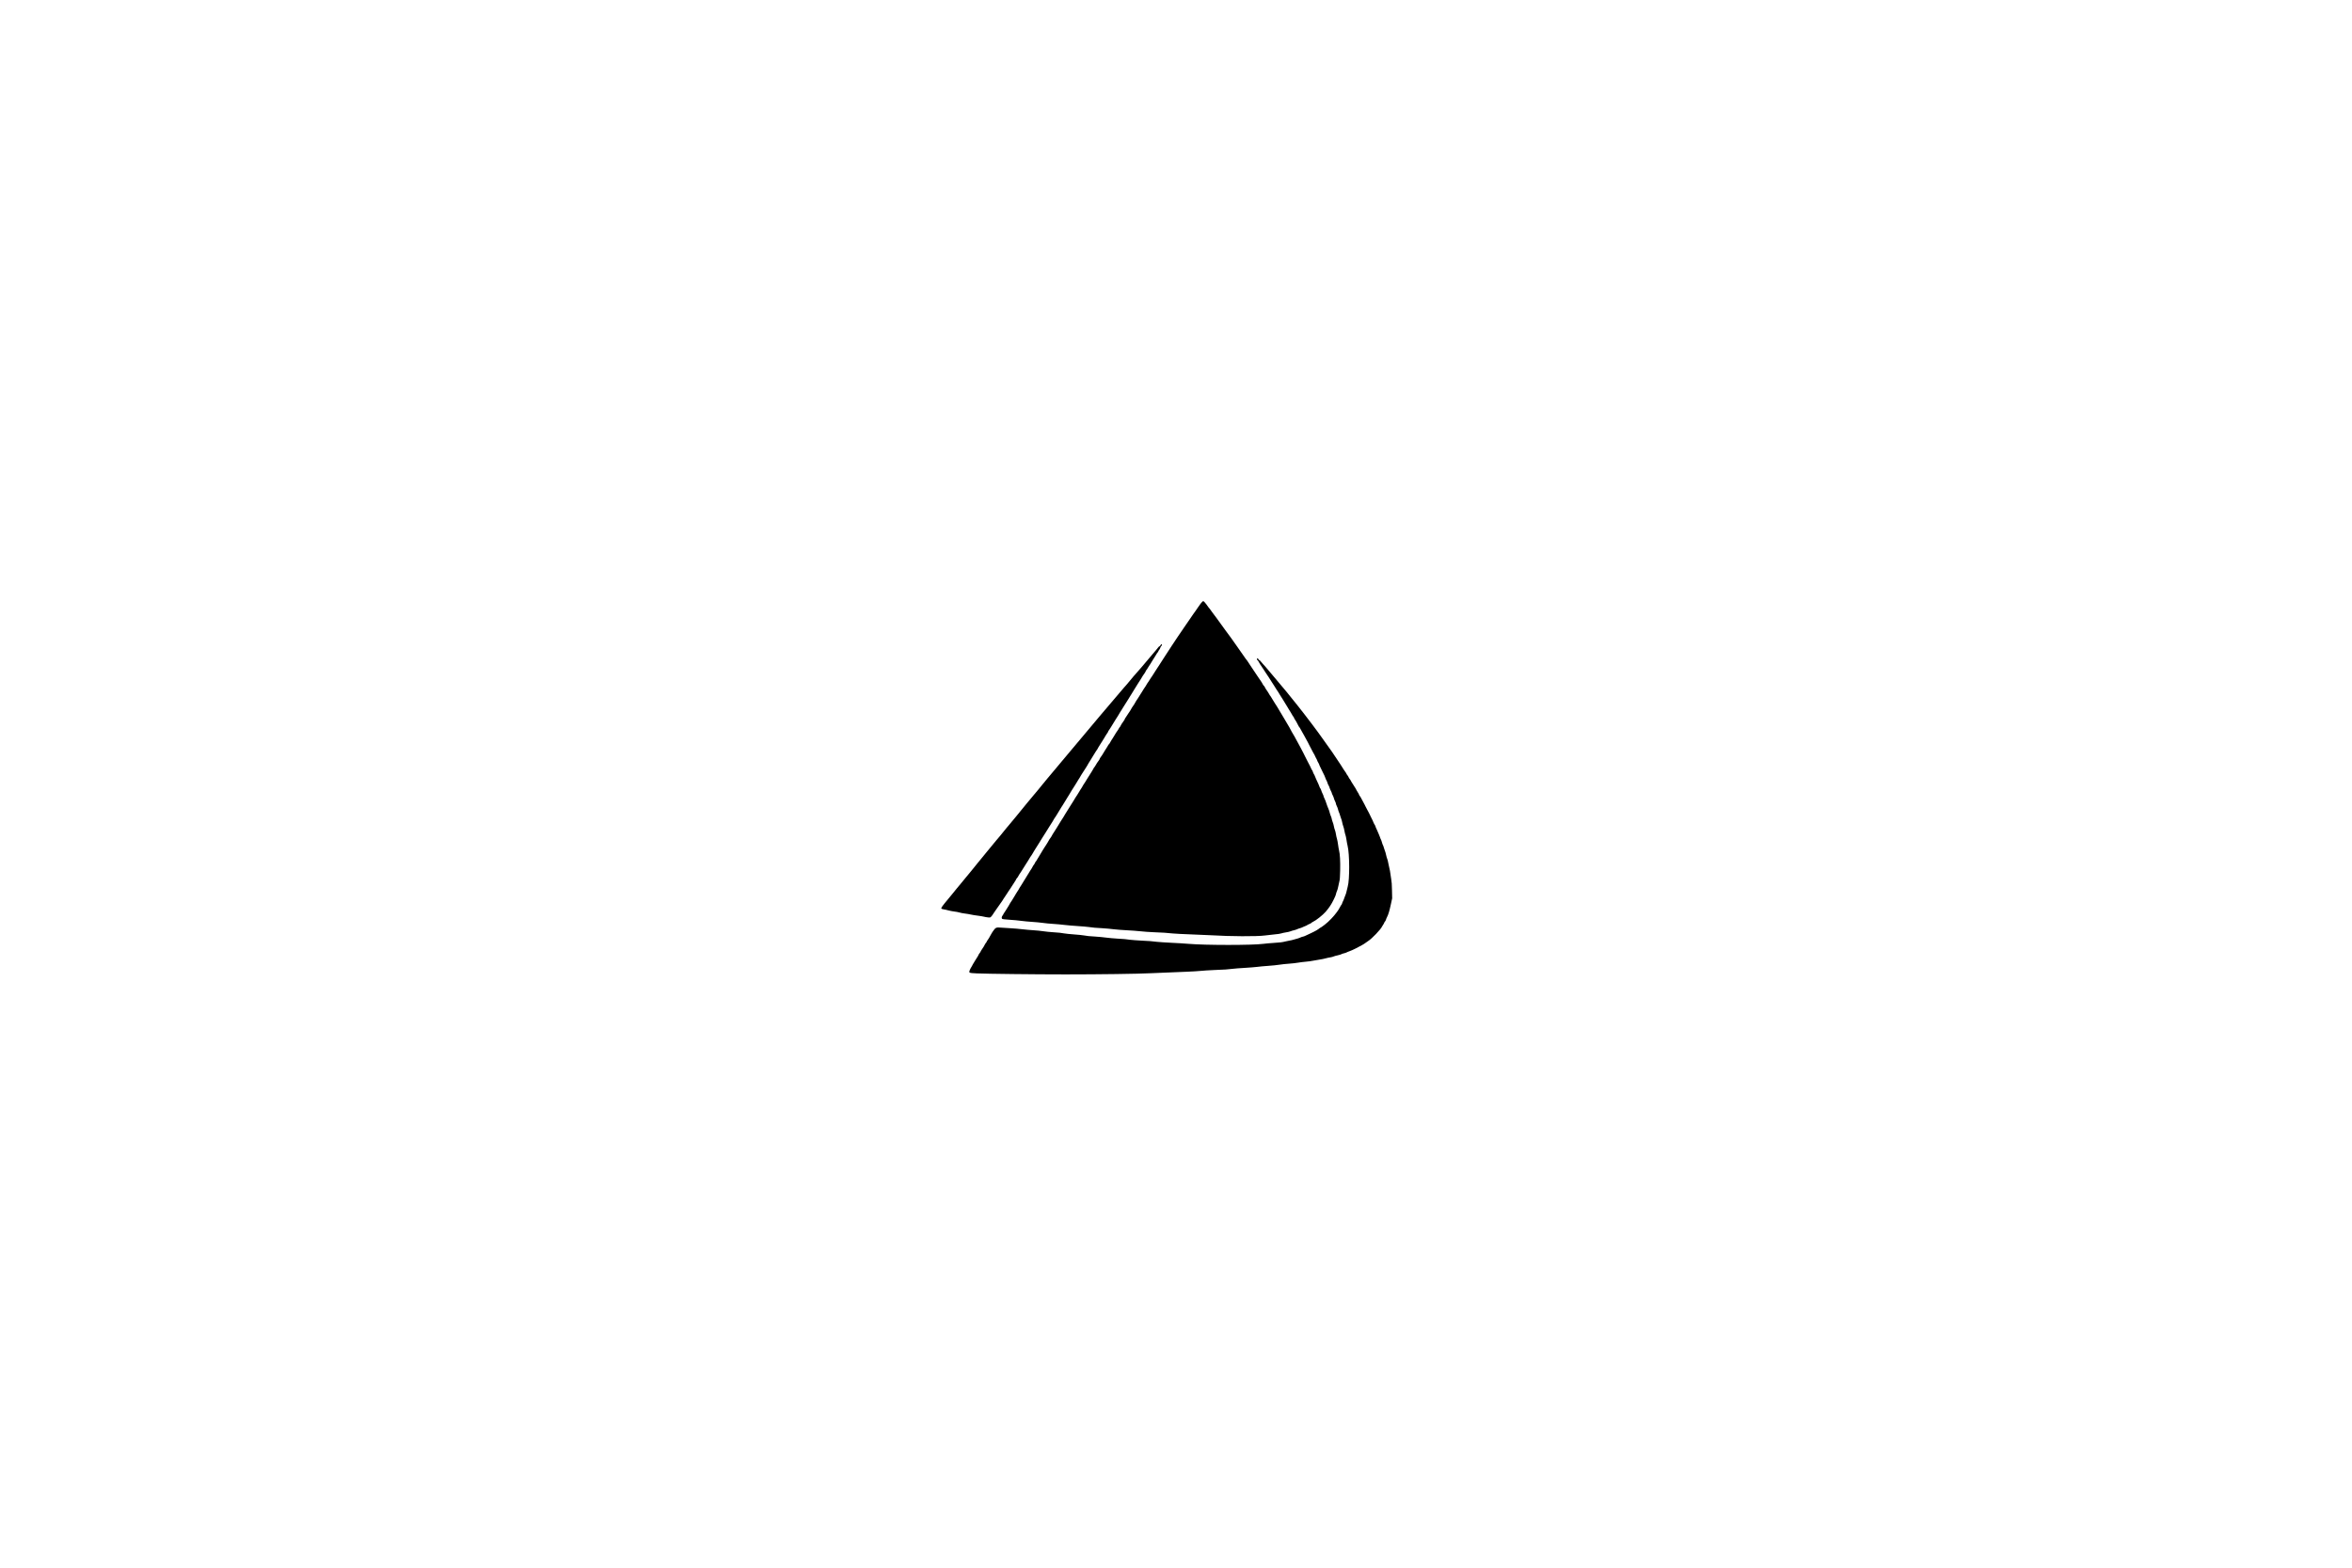
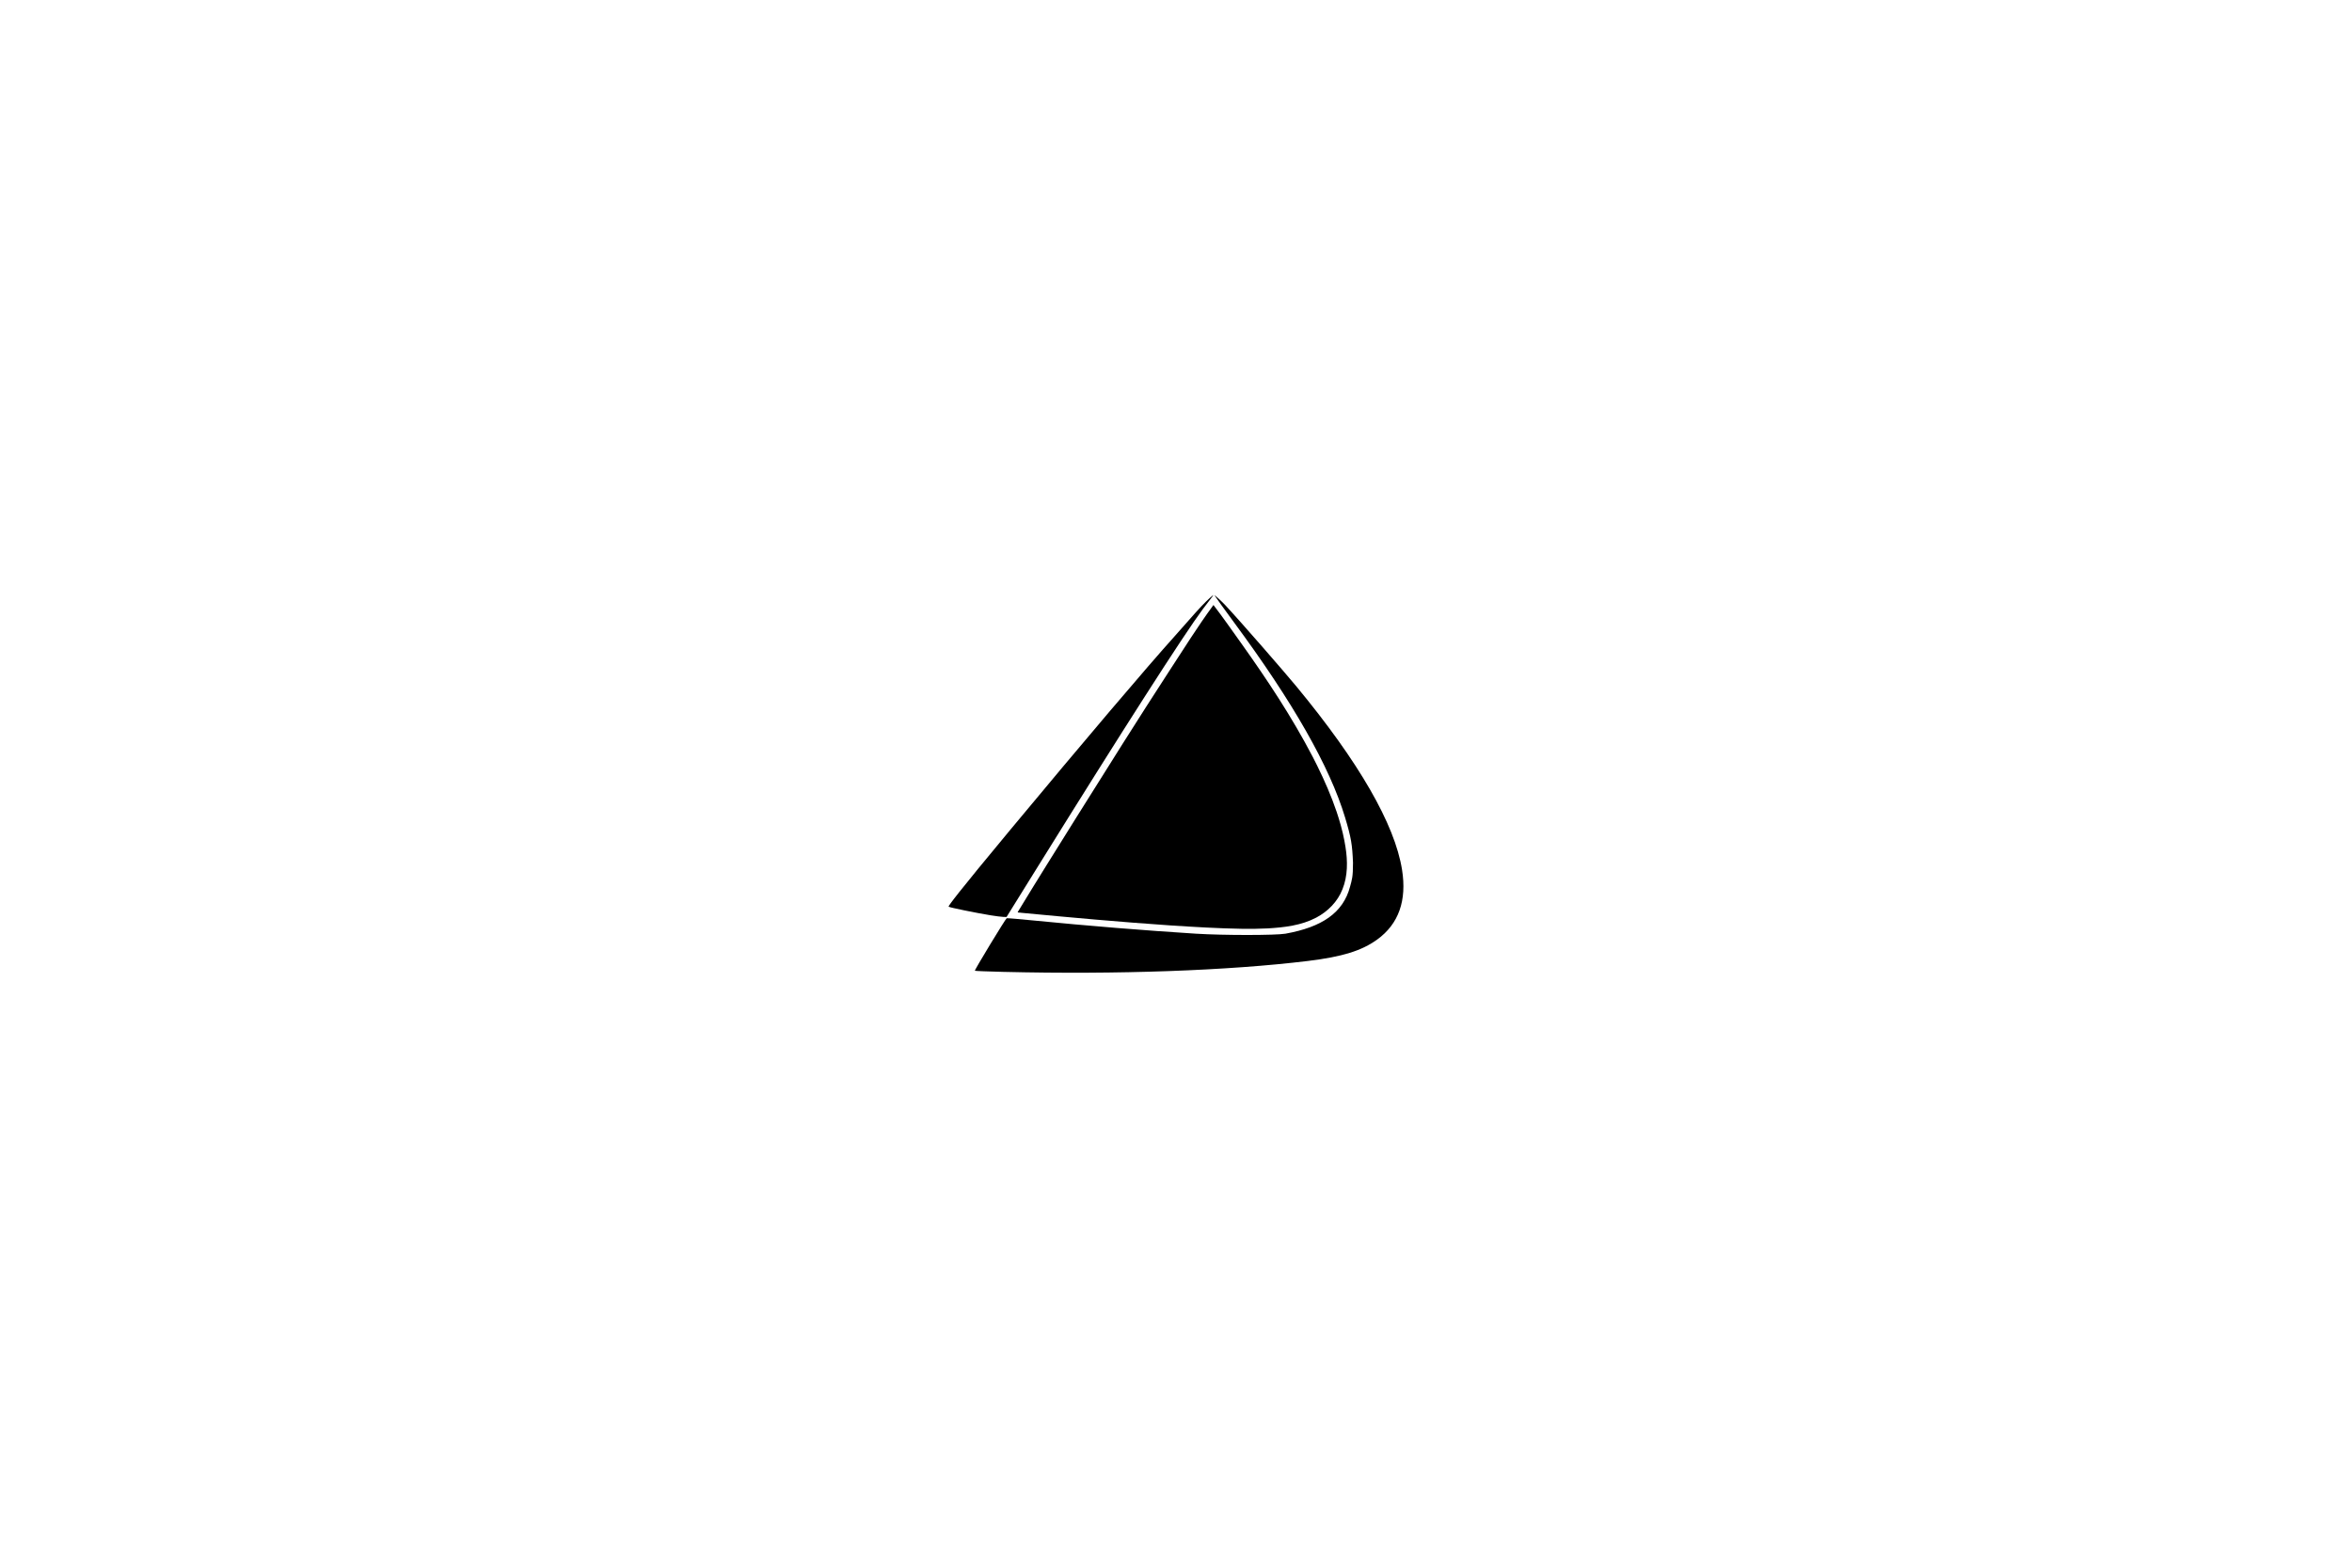
- <svg xmlns="http://www.w3.org/2000/svg" version="1.0" width="7030pt" height="4687pt" viewBox="0 0 7030 4687" preserveAspectRatio="xMidYMid meet">
-   <g transform="translate(0,4687) scale(0.1,-0.1)" fill="#000000" stroke="none">
-     <path d="M35914 28857 c-22 -24 -47 -57 -56 -73 -10 -16 -33 -49 -53 -74 -19 -25 -42 -58 -51 -75 -9 -16 -29 -44 -43 -61 -14 -17 -34 -44 -43 -60 -10 -16 -45 -67 -78 -114 -84 -118 -165 -235 -207 -301 -12 -19 -31 -47 -43 -64 -11 -16 -32 -46 -45 -65 -14 -19 -33 -48 -44 -65 -11 -16 -29 -43 -41 -60 -12 -16 -31 -45 -43 -64 -12 -19 -33 -51 -47 -71 -14 -20 -35 -52 -47 -71 -12 -19 -31 -47 -43 -64 -11 -16 -41 -61 -65 -100 -24 -38 -54 -83 -65 -100 -12 -16 -41 -61 -65 -100 -24 -38 -54 -83 -65 -100 -38 -56 -73 -110 -92 -143 -10 -18 -23 -39 -28 -45 -6 -7 -27 -39 -48 -72 -21 -33 -47 -73 -58 -89 -24 -35 -72 -112 -99 -156 -11 -18 -29 -44 -41 -59 -12 -14 -29 -42 -39 -61 -10 -19 -27 -47 -39 -61 -21 -26 -39 -55 -84 -133 -12 -22 -26 -43 -31 -46 -5 -3 -18 -23 -30 -45 -12 -22 -32 -54 -44 -72 -12 -17 -33 -51 -47 -74 -44 -74 -108 -173 -129 -200 -11 -15 -25 -39 -31 -54 -6 -15 -20 -39 -31 -54 -34 -44 -99 -145 -99 -155 0 -4 -10 -21 -22 -37 -13 -15 -41 -58 -63 -94 -22 -36 -52 -82 -67 -102 -16 -20 -28 -41 -28 -48 0 -6 -11 -27 -25 -46 -48 -64 -105 -154 -105 -165 0 -6 -7 -17 -16 -25 -8 -7 -25 -31 -36 -53 -11 -23 -30 -53 -42 -67 -11 -15 -30 -42 -41 -60 -11 -19 -31 -52 -45 -75 -14 -22 -34 -55 -45 -73 -11 -18 -30 -47 -42 -65 -13 -17 -31 -49 -41 -71 -11 -22 -27 -47 -36 -54 -10 -8 -24 -28 -32 -45 -8 -17 -24 -45 -37 -62 -12 -18 -31 -47 -42 -65 -11 -19 -31 -52 -45 -74 -14 -22 -34 -55 -45 -74 -11 -18 -32 -49 -47 -68 -16 -20 -28 -41 -28 -48 0 -6 -11 -27 -25 -46 -47 -63 -74 -104 -99 -151 -14 -26 -30 -49 -36 -53 -5 -3 -19 -25 -30 -48 -11 -23 -30 -56 -43 -74 -12 -17 -35 -53 -50 -80 -31 -52 -57 -94 -99 -157 -15 -23 -37 -59 -49 -81 -12 -22 -32 -53 -45 -68 -13 -16 -24 -33 -24 -38 0 -5 -15 -31 -32 -58 -18 -27 -42 -64 -53 -82 -11 -18 -31 -52 -45 -75 -14 -24 -34 -55 -44 -71 -55 -82 -73 -110 -84 -133 -7 -14 -22 -39 -35 -57 -12 -17 -33 -51 -47 -74 -14 -23 -43 -70 -65 -104 -22 -35 -48 -76 -57 -91 -24 -40 -38 -63 -68 -109 -14 -22 -31 -51 -38 -65 -7 -14 -22 -39 -35 -56 -12 -18 -31 -47 -42 -65 -11 -18 -29 -47 -40 -64 -11 -18 -33 -54 -49 -81 -16 -27 -36 -60 -45 -73 -19 -29 -48 -75 -76 -120 -11 -18 -30 -47 -42 -65 -12 -17 -29 -47 -38 -66 -9 -19 -23 -43 -33 -53 -19 -21 -49 -70 -88 -142 -15 -27 -36 -62 -48 -77 -11 -14 -34 -49 -51 -78 -16 -28 -40 -66 -52 -83 -12 -18 -31 -50 -43 -72 -11 -22 -38 -67 -60 -100 -22 -33 -51 -81 -65 -107 -13 -26 -29 -49 -35 -53 -6 -3 -17 -22 -25 -42 -8 -19 -26 -48 -40 -65 -14 -16 -25 -34 -25 -39 0 -5 -15 -31 -32 -58 -18 -27 -41 -61 -50 -77 -10 -16 -23 -38 -30 -49 -7 -11 -26 -42 -43 -70 -17 -27 -36 -59 -43 -70 -7 -11 -20 -33 -30 -49 -9 -16 -31 -49 -47 -75 -17 -25 -36 -57 -43 -71 -7 -14 -22 -39 -35 -56 -27 -39 -56 -87 -80 -133 -11 -20 -27 -45 -37 -56 -10 -11 -25 -36 -34 -55 -9 -19 -26 -49 -39 -66 -22 -32 -44 -67 -83 -136 -12 -20 -31 -49 -43 -64 -12 -15 -21 -31 -21 -36 0 -4 -15 -30 -32 -57 -34 -50 -62 -96 -87 -140 -8 -14 -27 -44 -43 -65 -15 -21 -28 -43 -28 -49 0 -5 -11 -22 -25 -39 -28 -33 -33 -79 -10 -98 11 -9 88 -18 228 -27 117 -7 273 -22 347 -33 74 -10 218 -24 320 -30 102 -6 244 -20 315 -30 72 -11 211 -24 310 -30 99 -6 252 -20 340 -31 88 -11 266 -26 396 -34 130 -8 280 -21 335 -29 121 -18 189 -24 414 -36 96 -6 243 -19 325 -30 83 -10 256 -24 385 -30 129 -6 313 -20 408 -30 96 -11 285 -25 420 -30 280 -11 349 -15 551 -36 78 -8 335 -21 570 -29 234 -8 496 -19 581 -25 561 -35 1374 -39 1605 -7 61 9 188 23 283 32 98 8 190 22 210 31 20 8 82 22 137 30 55 8 119 23 142 34 23 10 68 24 100 30 32 7 74 21 94 31 20 10 58 24 85 30 27 7 73 25 102 41 30 15 60 28 67 28 7 0 28 11 47 24 20 13 51 29 71 35 19 7 41 19 49 28 7 9 31 24 53 35 93 43 290 200 377 299 102 117 180 235 238 359 12 25 32 68 45 95 13 28 26 68 30 90 4 21 16 57 27 79 11 21 28 84 39 140 10 56 26 126 34 156 12 40 17 124 22 315 6 276 -6 494 -33 599 -8 32 -22 111 -30 175 -8 64 -23 143 -33 176 -11 33 -25 96 -31 140 -7 44 -20 100 -31 124 -10 23 -24 73 -30 110 -6 36 -22 91 -34 121 -13 30 -26 75 -30 100 -4 25 -16 62 -26 82 -11 21 -26 68 -35 104 -8 37 -24 83 -34 103 -10 20 -28 65 -40 101 -43 131 -68 197 -89 235 -12 22 -21 47 -21 56 0 9 -13 41 -28 70 -16 30 -34 75 -41 101 -8 26 -19 53 -27 59 -7 6 -18 27 -24 47 -11 35 -32 82 -100 227 -16 33 -33 75 -39 93 -6 18 -19 45 -30 60 -10 15 -24 46 -30 68 -6 23 -18 47 -26 54 -7 6 -22 33 -31 58 -10 26 -23 54 -29 62 -7 8 -38 67 -68 130 -31 63 -63 126 -71 140 -8 14 -24 45 -35 70 -11 25 -25 52 -30 60 -6 8 -19 35 -31 60 -11 25 -36 72 -55 105 -18 33 -46 83 -60 110 -15 28 -42 77 -60 110 -19 33 -45 81 -58 107 -13 26 -30 55 -38 64 -8 9 -26 40 -40 68 -67 128 -81 154 -114 206 -19 30 -48 80 -65 110 -17 30 -46 80 -65 110 -19 30 -46 75 -60 100 -14 25 -41 70 -60 100 -19 30 -44 73 -56 95 -12 22 -27 47 -34 55 -7 8 -24 33 -37 56 -36 63 -61 103 -85 138 -13 17 -30 45 -38 63 -8 17 -19 34 -25 38 -6 3 -20 25 -32 48 -11 23 -29 53 -40 67 -37 49 -98 145 -98 156 0 6 -11 21 -25 34 -14 13 -25 28 -25 33 0 10 -66 115 -101 161 -13 16 -42 58 -65 95 -24 36 -53 80 -64 96 -12 17 -31 45 -43 64 -39 60 -71 108 -124 186 -29 41 -53 78 -53 81 0 4 -12 21 -27 39 -25 29 -59 76 -123 170 -68 99 -168 242 -221 315 -52 73 -90 127 -111 158 -9 14 -26 37 -37 51 -20 24 -62 82 -104 141 -10 14 -31 43 -48 65 -16 22 -46 63 -65 90 -19 28 -50 70 -69 95 -19 25 -50 68 -69 95 -19 28 -49 68 -65 90 -17 22 -42 56 -56 75 -13 19 -47 64 -75 100 -27 35 -50 67 -50 70 0 4 -10 17 -22 30 -25 27 -42 49 -105 139 -39 54 -77 91 -94 91 -4 0 -24 -19 -45 -43z" />
-     <path d="M34690 27585 c-5 -14 -21 -30 -34 -36 -14 -7 -27 -17 -30 -24 -2 -7 -114 -140 -248 -296 -134 -156 -251 -295 -260 -308 -15 -21 -73 -87 -153 -175 -50 -54 -130 -148 -180 -211 -51 -64 -151 -180 -197 -230 -15 -16 -73 -84 -128 -150 -56 -66 -109 -129 -119 -140 -42 -47 -300 -351 -476 -560 -348 -414 -489 -582 -650 -775 -88 -105 -227 -271 -310 -369 -82 -98 -224 -267 -315 -376 -91 -109 -219 -262 -285 -340 -66 -79 -137 -165 -158 -192 -79 -100 -93 -117 -117 -144 -14 -16 -70 -83 -125 -149 -55 -67 -154 -186 -220 -264 -66 -79 -138 -167 -160 -196 -22 -29 -94 -117 -160 -196 -256 -306 -362 -433 -473 -573 -30 -37 -73 -88 -112 -132 -14 -15 -56 -67 -95 -115 -62 -78 -143 -176 -223 -271 -15 -18 -56 -69 -92 -113 -36 -45 -105 -130 -155 -189 -49 -60 -108 -132 -130 -161 -39 -51 -54 -70 -112 -137 -16 -18 -62 -73 -103 -124 -41 -50 -103 -126 -138 -168 -35 -42 -75 -91 -90 -109 -15 -19 -38 -47 -52 -62 -14 -16 -43 -52 -65 -81 -22 -28 -92 -113 -155 -189 -217 -260 -248 -304 -231 -324 7 -8 35 -17 64 -21 29 -3 90 -17 137 -30 47 -13 128 -29 180 -35 52 -5 122 -19 155 -29 34 -11 106 -24 160 -31 55 -6 136 -20 180 -30 44 -11 139 -26 210 -34 72 -9 155 -23 185 -31 30 -8 85 -18 121 -21 65 -6 66 -6 98 27 18 19 39 48 48 64 9 17 25 42 37 56 12 15 29 39 38 55 10 16 32 47 48 69 17 22 44 60 60 85 17 25 37 54 45 65 30 38 64 90 90 135 14 25 41 65 60 90 19 25 44 63 56 85 12 22 31 52 43 66 11 15 30 41 41 59 42 70 94 150 146 227 16 23 29 46 29 52 0 6 14 26 30 44 17 19 30 38 30 42 0 7 47 82 100 160 46 68 86 132 98 155 7 14 22 39 35 56 12 18 31 47 42 65 11 18 29 48 40 65 11 18 33 54 49 81 16 26 37 57 47 68 9 11 24 36 33 55 9 19 26 49 39 67 12 17 35 53 50 80 31 52 57 94 99 157 15 23 39 61 53 86 14 25 36 59 48 77 12 17 33 51 47 74 14 23 43 70 65 104 22 34 51 81 65 104 40 66 108 174 127 201 10 13 24 38 31 55 7 16 21 39 31 50 10 11 25 31 32 46 22 40 52 89 76 123 13 17 32 49 43 71 11 22 30 54 43 71 12 18 31 47 42 65 54 90 72 119 92 150 12 19 34 56 50 82 15 27 38 63 50 80 12 18 27 43 33 56 6 13 23 42 39 65 26 38 57 87 106 167 11 18 31 51 45 73 14 23 34 56 45 75 11 18 30 47 42 65 12 17 29 47 38 66 9 19 24 44 34 55 9 11 37 54 61 95 24 41 52 84 61 95 10 11 25 36 34 55 9 19 26 49 38 67 12 17 35 53 50 80 16 26 38 63 50 82 54 83 88 139 108 176 12 22 32 53 45 68 13 16 24 33 24 39 0 5 13 28 29 51 26 39 56 86 106 168 11 18 34 55 52 83 18 28 42 69 54 91 12 22 32 53 45 68 13 16 24 35 24 42 0 7 11 26 24 42 13 15 33 46 45 68 20 37 54 93 108 176 12 19 34 56 50 82 15 27 38 61 49 76 12 14 29 42 38 61 9 19 26 49 39 67 12 17 33 51 47 74 14 23 43 70 65 105 22 34 49 77 60 95 19 32 33 54 82 130 12 19 34 56 50 82 15 27 38 63 50 80 13 18 28 43 35 57 7 14 26 46 43 71 16 26 39 62 50 80 11 18 29 47 40 65 11 17 29 45 40 63 11 18 30 47 42 65 13 17 28 42 35 56 15 31 70 116 98 152 11 15 27 42 35 62 8 19 19 37 25 41 6 3 20 25 32 48 11 23 30 54 42 68 11 15 30 42 41 60 11 19 31 52 45 75 14 22 34 55 45 73 11 18 30 47 42 65 12 17 33 52 47 77 13 25 32 51 40 58 9 8 16 19 16 26 0 8 12 27 26 44 14 17 30 48 36 68 6 21 19 44 29 51 23 16 25 52 4 52 -9 0 -20 -11 -25 -25z" />
-     <path d="M37570 27165 c0 -14 7 -28 16 -32 9 -3 25 -24 35 -47 11 -23 30 -57 44 -76 49 -70 66 -96 110 -165 24 -38 54 -83 65 -100 12 -16 31 -45 43 -64 12 -19 33 -51 47 -71 36 -53 65 -98 97 -153 15 -27 37 -61 49 -75 12 -15 29 -43 39 -62 10 -19 26 -46 37 -60 27 -36 81 -121 96 -150 7 -14 22 -39 35 -56 12 -18 31 -47 42 -65 11 -18 31 -51 45 -73 14 -23 34 -56 45 -74 11 -19 34 -56 50 -82 17 -27 44 -72 60 -100 17 -28 40 -66 52 -83 13 -18 30 -48 39 -67 9 -19 27 -48 40 -63 13 -16 24 -34 24 -41 0 -8 9 -25 20 -39 22 -28 67 -107 104 -184 14 -28 30 -54 36 -58 7 -4 20 -26 31 -49 11 -22 37 -70 59 -106 21 -36 51 -87 65 -115 32 -62 87 -163 103 -190 6 -11 19 -36 27 -55 9 -19 34 -66 55 -105 21 -38 48 -90 59 -114 12 -24 30 -55 40 -70 10 -14 23 -41 29 -59 6 -18 20 -45 30 -60 11 -15 25 -44 32 -66 7 -21 23 -54 36 -74 13 -19 24 -41 24 -49 0 -8 14 -40 30 -71 17 -31 37 -73 45 -92 9 -19 22 -46 29 -60 29 -51 86 -177 86 -190 0 -7 11 -32 24 -54 13 -23 29 -61 36 -86 7 -25 20 -56 30 -70 10 -14 23 -44 29 -67 6 -23 25 -67 41 -98 17 -32 30 -64 30 -73 0 -8 11 -34 24 -56 12 -23 28 -62 35 -88 6 -26 22 -68 36 -94 14 -26 25 -57 25 -69 0 -12 11 -43 25 -70 14 -26 31 -71 37 -99 6 -28 19 -67 28 -87 10 -19 26 -64 35 -99 9 -35 23 -77 31 -93 9 -15 22 -63 30 -105 8 -42 23 -97 33 -122 11 -25 26 -86 35 -135 8 -50 22 -107 31 -127 8 -21 21 -84 30 -141 8 -57 23 -140 34 -183 61 -242 64 -1015 4 -1218 -8 -28 -24 -91 -34 -141 -11 -49 -26 -99 -34 -111 -7 -12 -21 -48 -31 -80 -9 -32 -27 -77 -39 -99 -13 -22 -26 -54 -30 -72 -3 -17 -13 -37 -22 -44 -8 -7 -26 -36 -39 -64 -13 -27 -35 -66 -49 -85 -13 -19 -37 -53 -52 -74 -79 -112 -243 -283 -343 -358 -24 -18 -60 -45 -79 -60 -20 -15 -53 -36 -73 -47 -20 -12 -40 -25 -43 -31 -4 -6 -32 -24 -63 -41 -31 -16 -68 -36 -82 -44 -14 -8 -61 -30 -105 -51 -44 -20 -107 -49 -139 -65 -32 -16 -68 -29 -78 -29 -11 0 -50 -13 -88 -30 -38 -16 -76 -30 -85 -30 -9 0 -49 -11 -88 -25 -40 -13 -106 -29 -147 -35 -41 -7 -97 -18 -125 -26 -80 -22 -168 -33 -360 -44 -99 -6 -229 -18 -290 -26 -325 -44 -1736 -44 -2246 0 -97 9 -324 23 -504 31 -180 9 -377 22 -439 29 -149 19 -214 24 -461 36 -115 6 -266 17 -335 25 -69 9 -143 17 -165 20 -22 2 -123 9 -225 15 -102 6 -250 19 -330 30 -80 11 -219 24 -310 30 -203 12 -254 17 -352 35 -43 8 -175 22 -294 30 -119 9 -251 22 -293 30 -101 18 -146 23 -341 36 -91 5 -219 19 -285 29 -66 11 -199 24 -295 30 -96 6 -247 19 -335 30 -88 11 -243 24 -345 30 -102 5 -225 13 -275 17 -169 14 -173 12 -270 -127 -13 -19 -36 -57 -50 -85 -36 -70 -76 -136 -102 -170 -13 -15 -23 -33 -23 -40 0 -7 -7 -18 -16 -26 -8 -7 -27 -35 -41 -63 -25 -50 -31 -59 -91 -148 -18 -25 -32 -51 -32 -56 0 -5 -13 -26 -30 -47 -16 -20 -32 -46 -36 -58 -3 -12 -16 -35 -28 -52 -12 -16 -42 -64 -66 -105 -24 -41 -56 -95 -72 -119 -15 -25 -28 -48 -28 -53 0 -5 -11 -24 -24 -41 -13 -18 -32 -56 -42 -84 -28 -80 -27 -81 216 -93 275 -13 1718 -30 2650 -30 1004 0 2188 16 2540 35 293 15 594 27 1085 45 154 6 341 17 415 25 74 8 249 19 390 25 339 13 425 19 553 36 59 8 227 21 373 29 147 9 314 22 372 30 58 8 205 22 326 30 121 8 274 24 340 35 67 11 193 24 281 30 88 6 210 19 270 30 61 11 169 24 240 30 72 6 162 18 200 27 39 8 126 23 195 34 69 10 154 27 190 38 36 11 98 24 138 30 41 6 87 18 103 27 17 8 71 24 121 34 50 11 102 27 114 35 13 8 47 20 76 26 29 6 67 19 84 29 17 9 48 23 70 29 21 7 62 23 89 36 28 14 70 34 95 45 25 12 72 36 105 55 33 18 78 43 100 54 22 10 65 38 95 60 30 23 68 49 84 59 104 62 384 355 415 434 5 13 21 38 35 57 14 19 26 40 26 47 0 7 11 25 24 41 14 16 28 43 32 59 3 16 17 49 30 74 41 77 74 188 115 380 l40 185 -5 235 c-3 177 -9 261 -24 340 -11 58 -23 137 -26 175 -4 39 -16 104 -27 145 -11 41 -27 115 -35 163 -8 49 -21 102 -30 118 -8 17 -24 70 -34 119 -10 49 -26 102 -33 117 -8 15 -22 56 -31 91 -8 34 -22 72 -30 85 -8 12 -22 51 -31 86 -9 35 -23 73 -31 86 -8 12 -21 45 -29 73 -9 29 -24 67 -34 85 -10 17 -24 50 -31 72 -7 22 -23 58 -35 80 -13 22 -26 54 -30 71 -3 17 -17 46 -31 65 -13 18 -24 38 -24 43 0 10 -54 128 -86 186 -14 25 -33 65 -53 110 -6 14 -29 57 -51 95 -21 39 -46 86 -55 105 -8 19 -21 44 -27 55 -23 38 -77 140 -102 190 -13 28 -31 57 -39 64 -9 7 -21 29 -28 49 -7 20 -22 49 -35 64 -12 16 -26 38 -30 50 -4 13 -19 41 -33 63 -29 44 -43 65 -69 109 -9 16 -32 50 -49 77 -18 27 -33 53 -33 58 0 5 -11 23 -25 39 -14 17 -32 46 -40 65 -8 20 -19 38 -25 42 -6 3 -20 25 -32 48 -11 23 -30 54 -42 68 -11 15 -30 41 -41 59 -46 76 -151 237 -205 315 -12 17 -31 45 -43 64 -44 69 -137 205 -172 251 -11 15 -37 51 -58 81 -34 49 -134 189 -189 265 -13 17 -40 55 -61 85 -20 30 -53 74 -72 99 -19 25 -46 61 -60 80 -13 19 -47 64 -74 100 -27 36 -65 85 -83 109 -18 24 -46 61 -63 82 -16 21 -43 57 -60 79 -16 23 -47 62 -68 88 -80 100 -147 184 -187 238 -19 25 -73 93 -120 149 -47 56 -103 126 -125 155 -22 29 -51 65 -65 81 -27 30 -44 50 -153 182 -39 49 -157 189 -260 310 -104 122 -203 239 -220 260 -18 21 -55 63 -84 94 -29 30 -59 66 -67 78 -9 13 -24 26 -34 29 -11 4 -24 18 -30 31 -15 33 -42 33 -42 0z" />
+ <svg xmlns="http://www.w3.org/2000/svg" width="7030pt" height="4687pt" viewBox="0 0 7030 4687" version="1.1" id="svg2">
+   <defs id="defs2" />
+   <g id="g2" transform="matrix(6.843958,0,0,6.843958,2829.302,1700.787)">
+     <path d="m 19.209,151.302 c -6.572,-1.079 -17.61,-3.335 -18.265,-3.732 -0.035,-0.021 -0.082,-0.052 -0.07,-0.096 C 1.049,146.829 4.446,142.091 27.951,113.802 60.453,74.686 87.178,43.212 99.805,29.179 c 4.129,-4.588 8.288,-9.488 11.512,-12.899 2.875,-3.042 5.041,-4.858 5.221,-4.858 0.127,0 -2.808,3.675 -4.607,6.102 C 103.328,29.126 77.034,70.17 39.885,129.981 L 26.183,152.042 24.679,151.998 c -0.827,-0.024 -3.289,-0.338 -5.47,-0.696 z m 5.739,24.723 c -6.831,-0.166 -12.501,-0.389 -12.6,-0.496 -0.235,-0.254 13.415,-22.763 13.913,-22.943 0.209,-0.076 5.612,0.381 12.006,1.015 22.816,2.263 49.162,4.403 70.695,5.742 12.184,0.757 34.713,0.735 39.026,-0.002 15.86,-2.862 25.18,-9.038 28.22,-20.551 0.789,-2.989 1.297,-4.033 1.283,-10.482 -0.327,-7.933 -0.787,-10.86 -3.467,-19.761 -6.649,-22.085 -22.778,-50.393 -48.479,-85.163 -3.826,-5.176 -9.065,-12.391 -8.44,-11.903 0.311,0.244 3.132,2.773 4.467,4.203 7.338,7.861 25.999,29.358 31.202,35.649 27.277,32.987 42.939,60.13 46.126,80.013 2.166,13.512 -1.458,23.743 -10.811,30.525 -6.747,4.892 -15.187,7.544 -30.285,9.383 -34.728,4.23 -83.246,5.972 -132.856,4.769 z" id="path1" />
+     <path d="m 116.165,16.297 c -6.532,8.91 -12.524,18.518 -18.647,27.878 -13.798,21.208 -27.283,42.721 -40.75,64.228 -8.611,13.803 -17.268,27.575 -25.708,41.502 0.018,0.346 1.037,0.162 1.451,0.297 21.575,2.055 43.122,4.012 64.727,5.488 10.62,0.702 21.248,1.339 31.892,1.52 3.712,0.048 7.628,0.002 11.171,-0.183 7.197,-0.437 14.597,-1.262 21.163,-4.725 4.933,-2.609 9.288,-6.858 11.445,-12.414 2.319,-5.766 2.284,-12.274 1.309,-18.373 -0.13,-0.793 -0.306,-1.907 -0.49,-2.822 -0.438,-2.281 -0.938,-4.358 -1.55,-6.612 -0.56,-2.035 -1.134,-3.889 -1.81,-5.911 -2.361,-6.999 -5.323,-13.743 -8.561,-20.312 -0.57,-1.129 -1.255,-2.517 -1.892,-3.733 -9.092,-17.456 -19.921,-33.766 -31.213,-49.611 -3.954,-5.503 -8.021,-11.401 -12.155,-16.748 -0.084,0.106 -0.298,0.424 -0.382,0.529 z" id="path2" />
  </g>
</svg>
